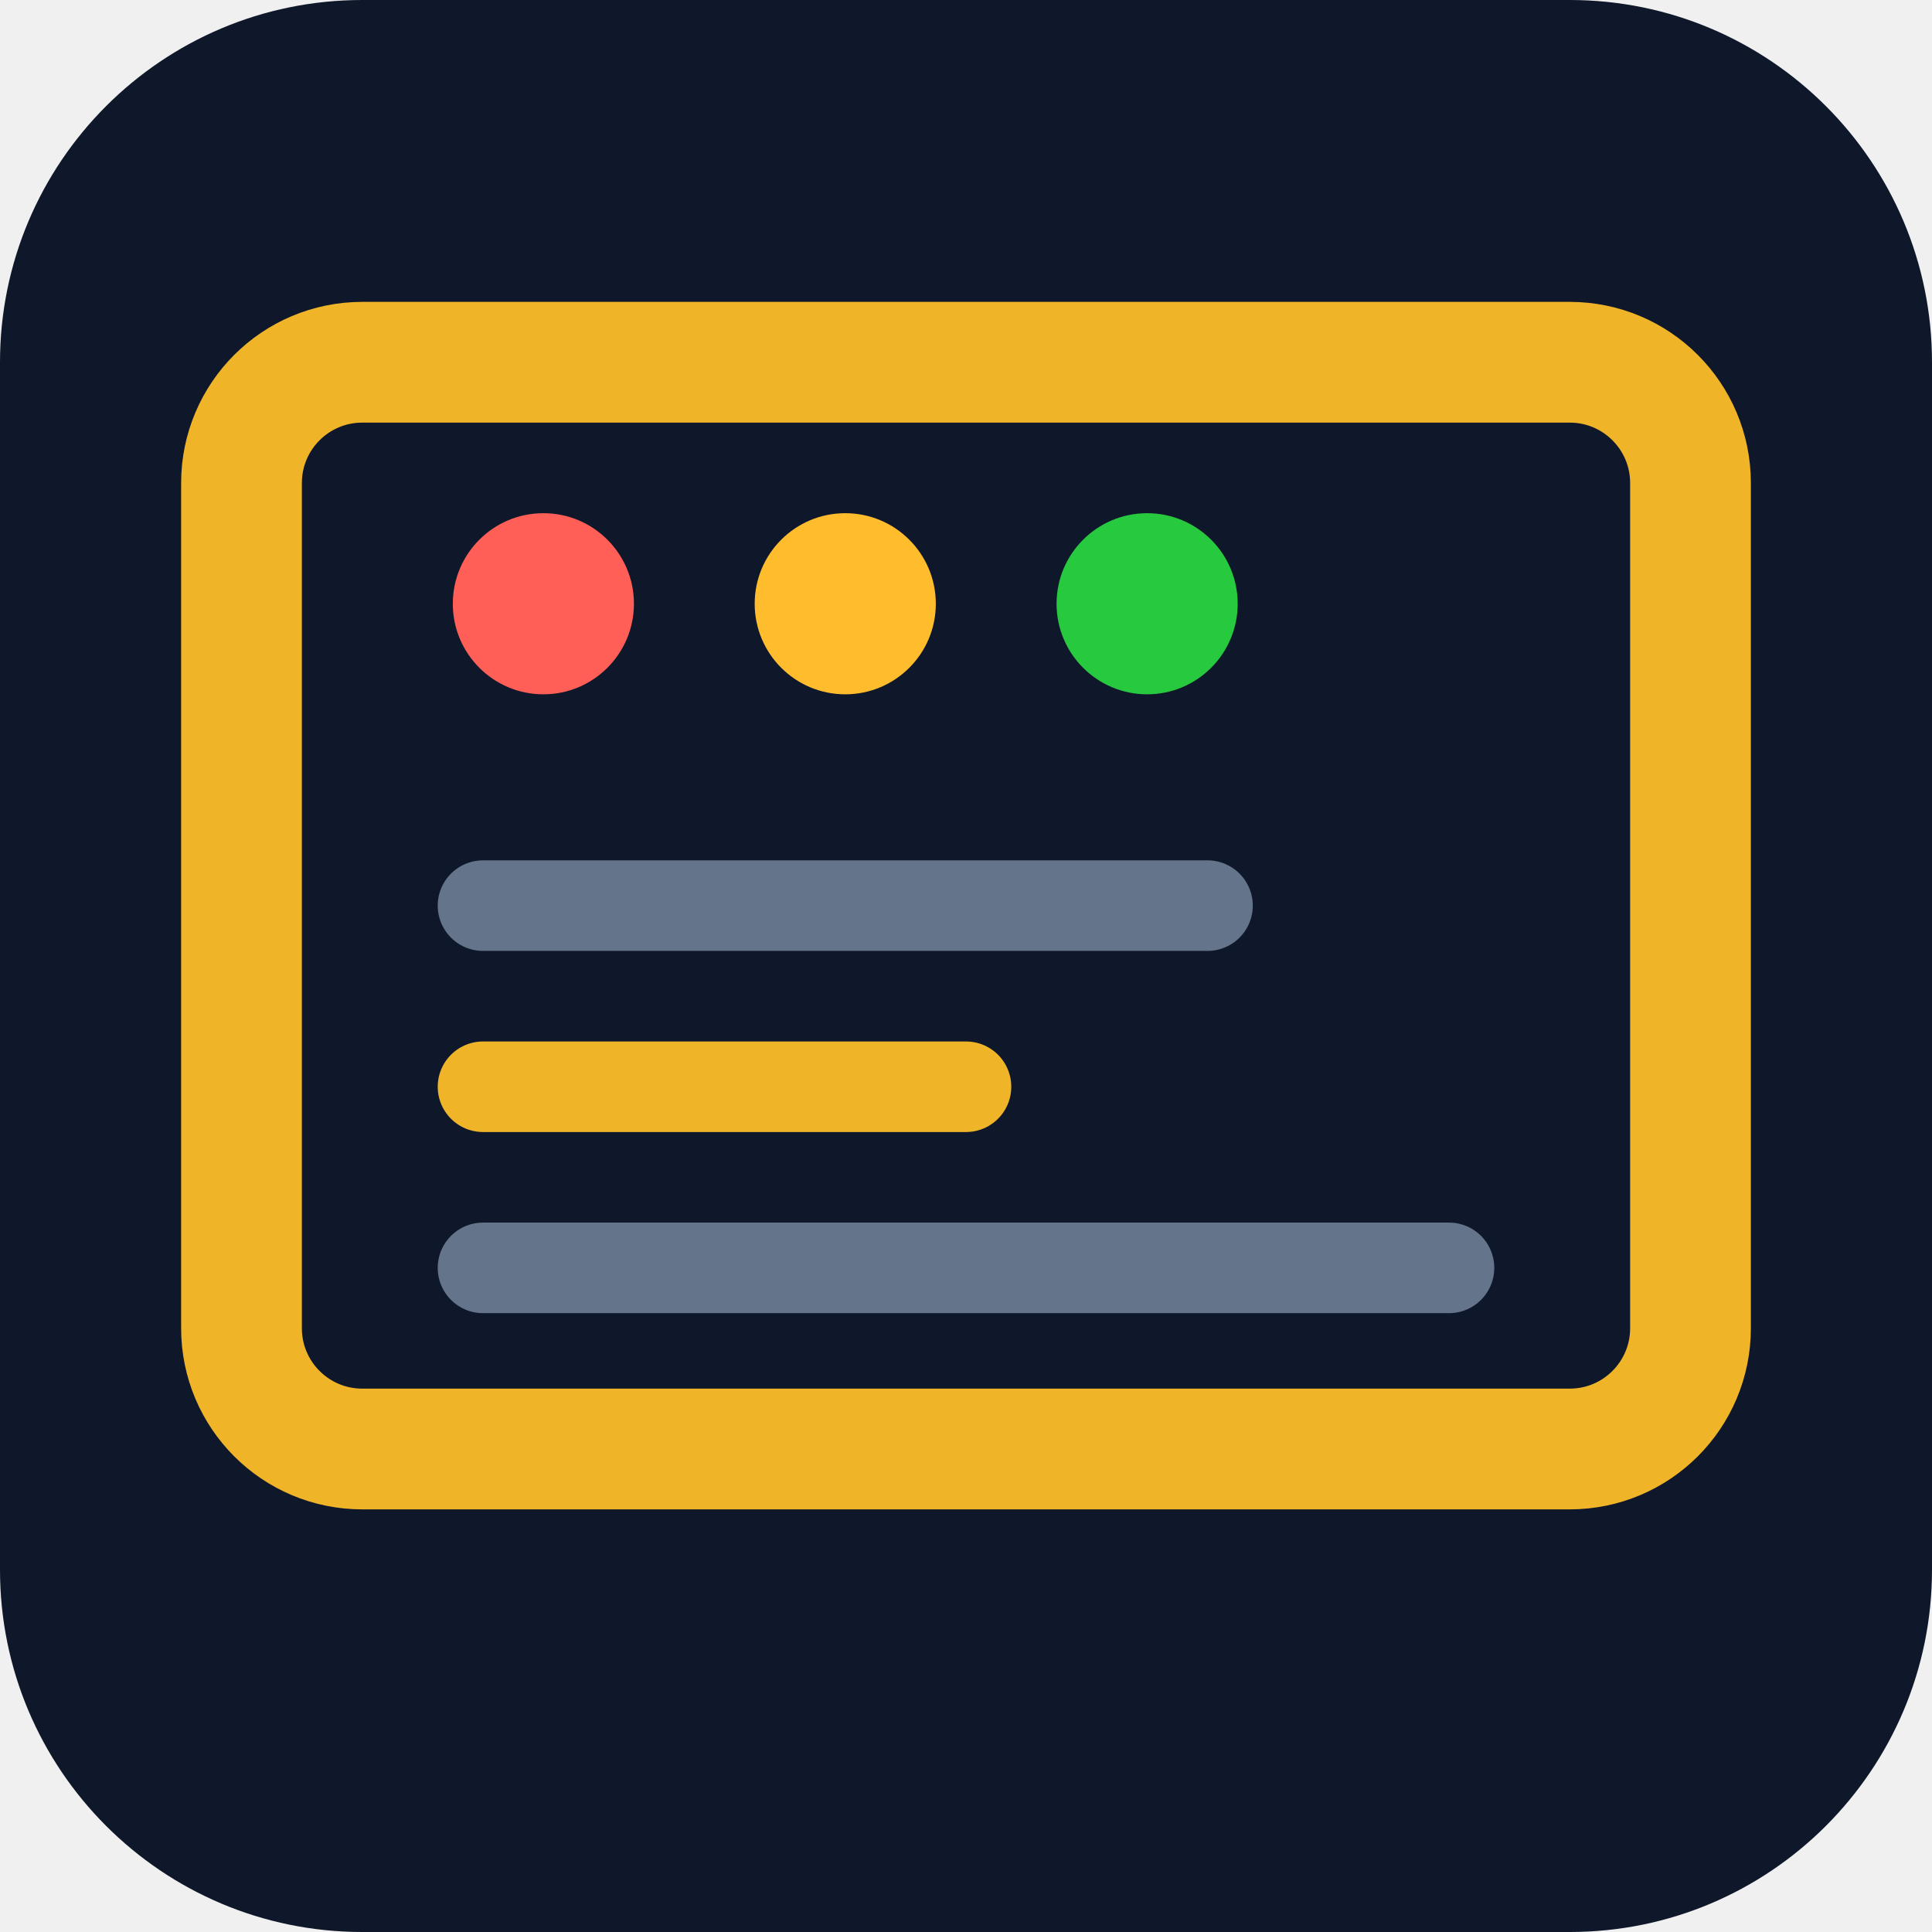
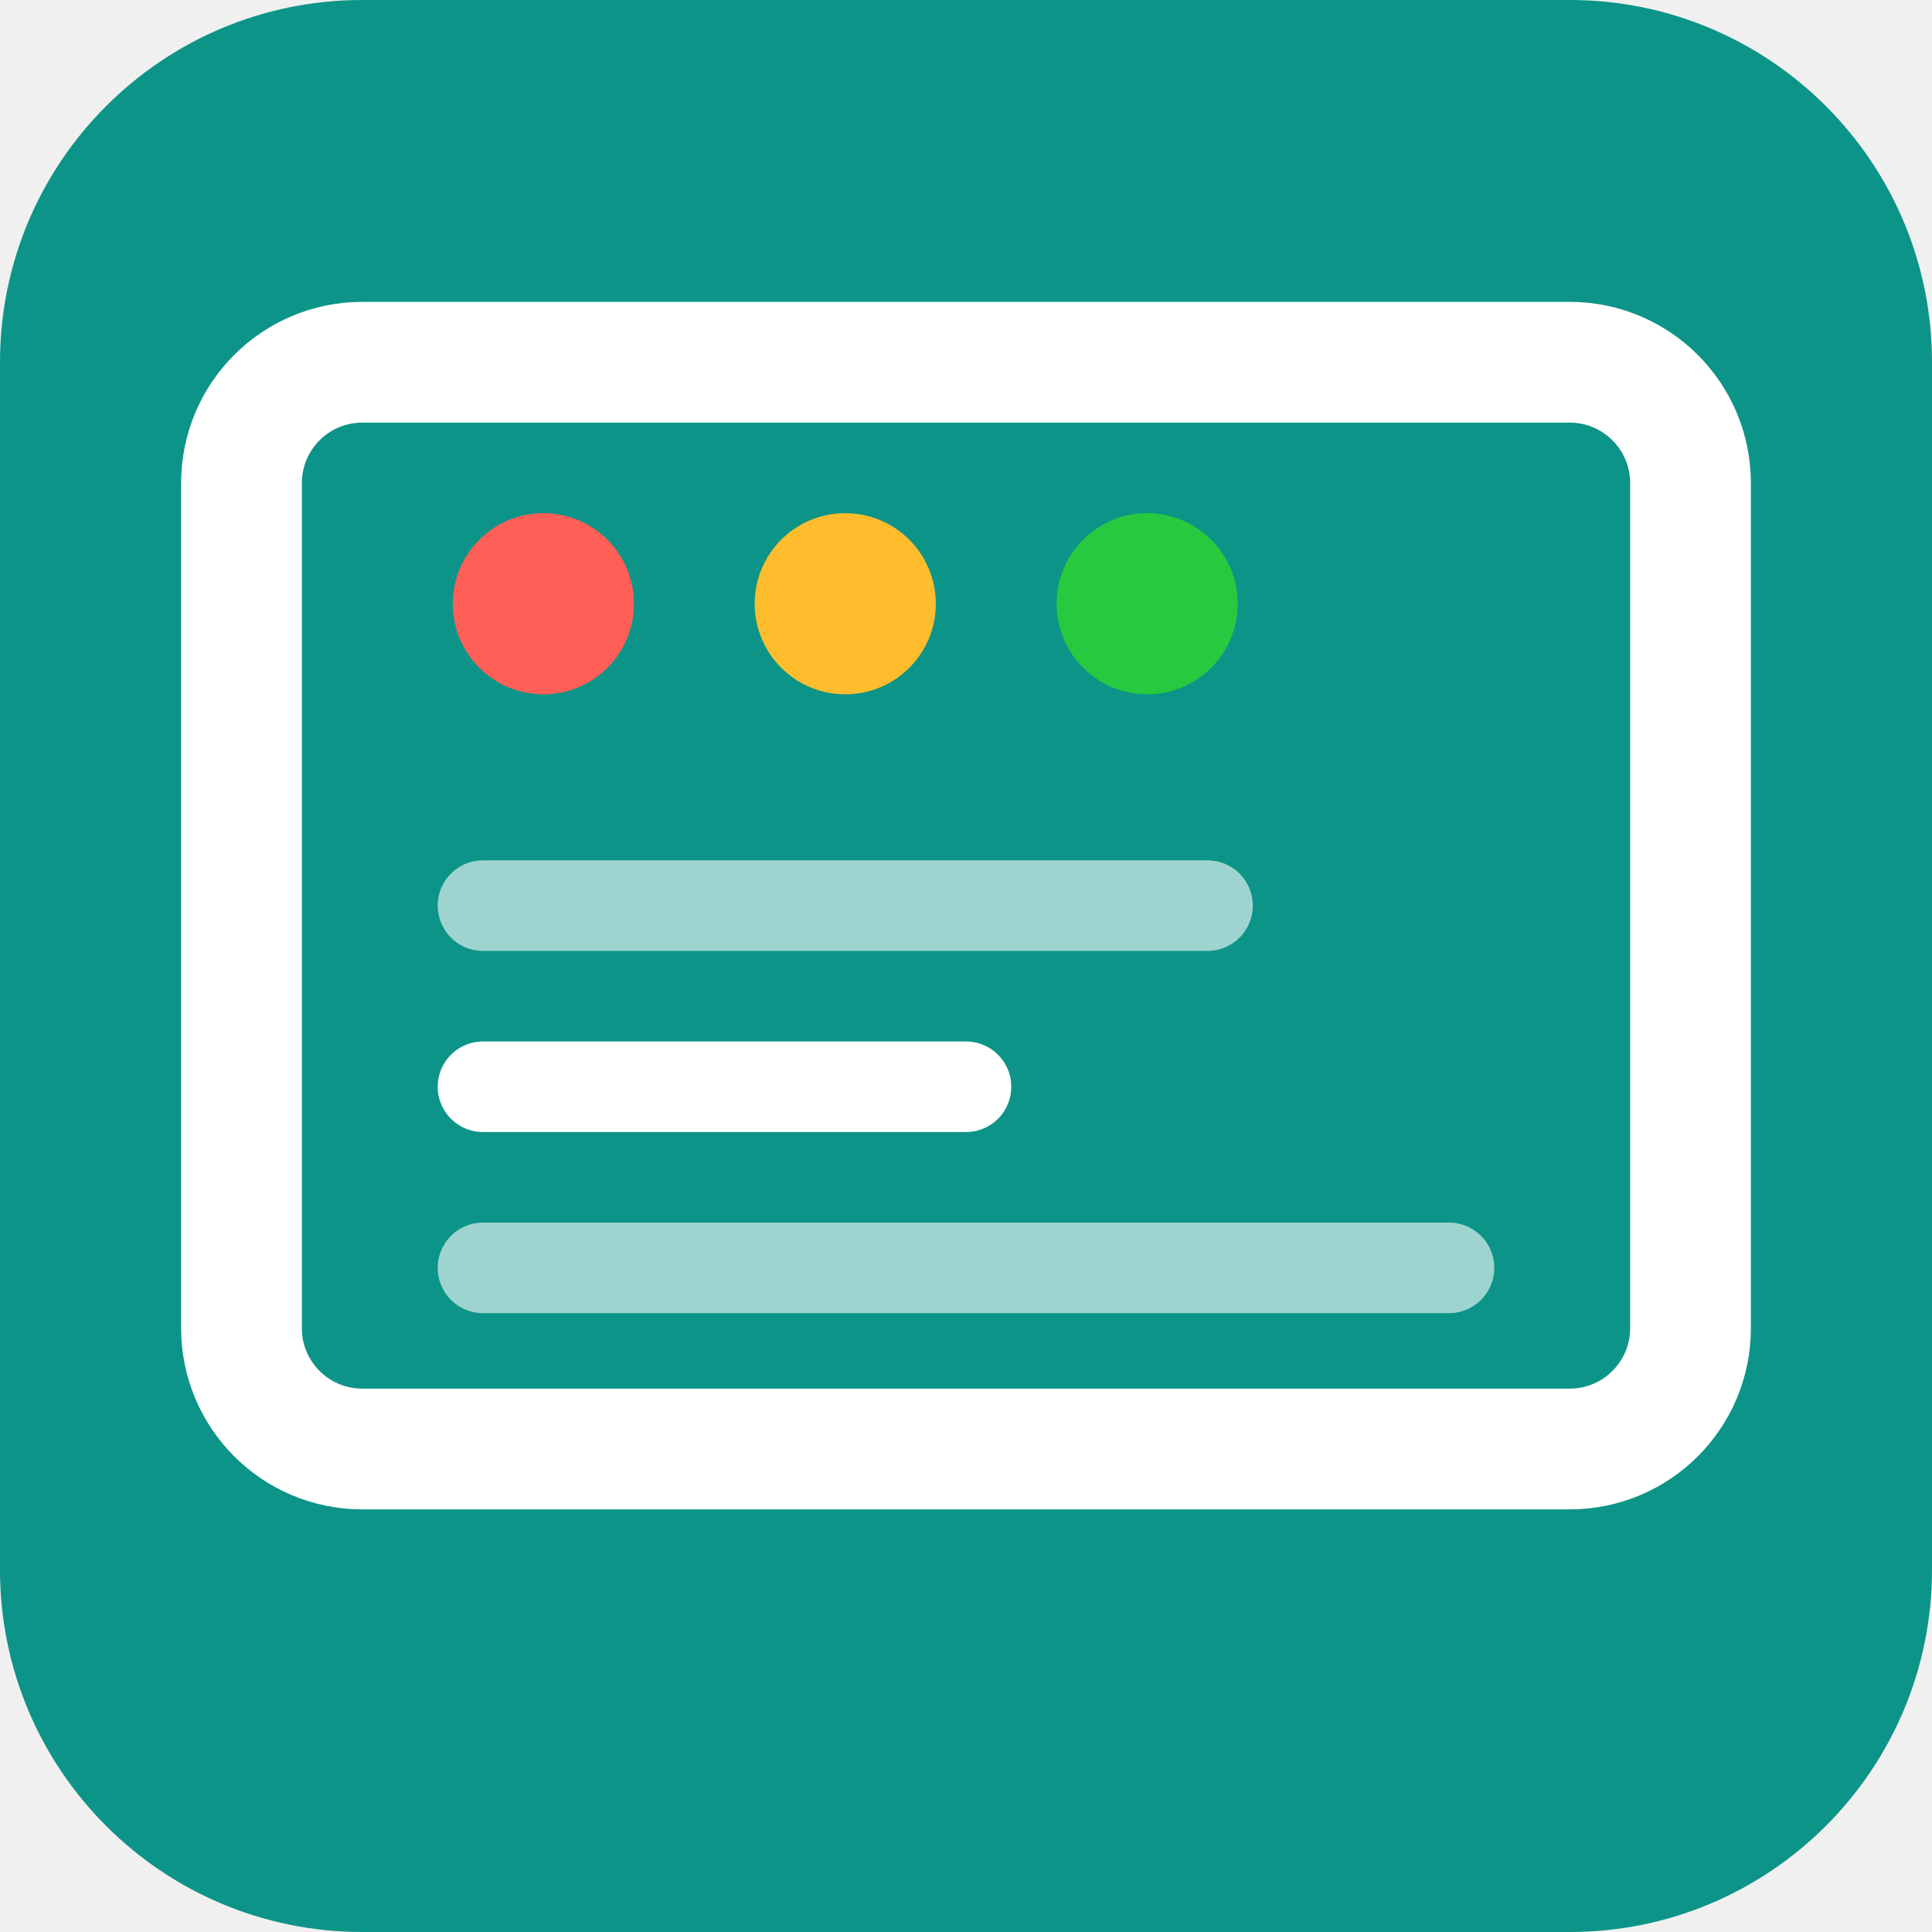
<svg xmlns="http://www.w3.org/2000/svg" viewBox="0 0 32 32">
-   <rect width="32" height="32" rx="6" fill="#0F172A" />
-   <rect x="4" y="6" width="24" height="18" rx="2" fill="none" stroke="#F0B429" stroke-width="2" />
+   <rect width="32" height="32" rx="6" fill="#0D9488" />
+   <rect x="4" y="6" width="24" height="18" rx="2" fill="none" stroke="#FFFFFF" stroke-width="2" />
  <circle cx="9" cy="10" r="1.5" fill="#FF5F56" />
  <circle cx="14" cy="10" r="1.5" fill="#FFBD2E" />
  <circle cx="19" cy="10" r="1.5" fill="#27C93F" />
-   <line x1="8" y1="15" x2="20" y2="15" stroke="#64748B" stroke-width="1.5" stroke-linecap="round" />
-   <line x1="8" y1="18" x2="16" y2="18" stroke="#F0B429" stroke-width="1.5" stroke-linecap="round" />
-   <line x1="8" y1="21" x2="24" y2="21" stroke="#64748B" stroke-width="1.5" stroke-linecap="round" />
+   <line x1="8" y1="15" x2="20" y2="15" stroke="rgba(255,255,255,0.6)" stroke-width="1.5" stroke-linecap="round" />
+   <line x1="8" y1="18" x2="16" y2="18" stroke="#FFFFFF" stroke-width="1.5" stroke-linecap="round" />
+   <line x1="8" y1="21" x2="24" y2="21" stroke="rgba(255,255,255,0.6)" stroke-width="1.5" stroke-linecap="round" />
</svg>
